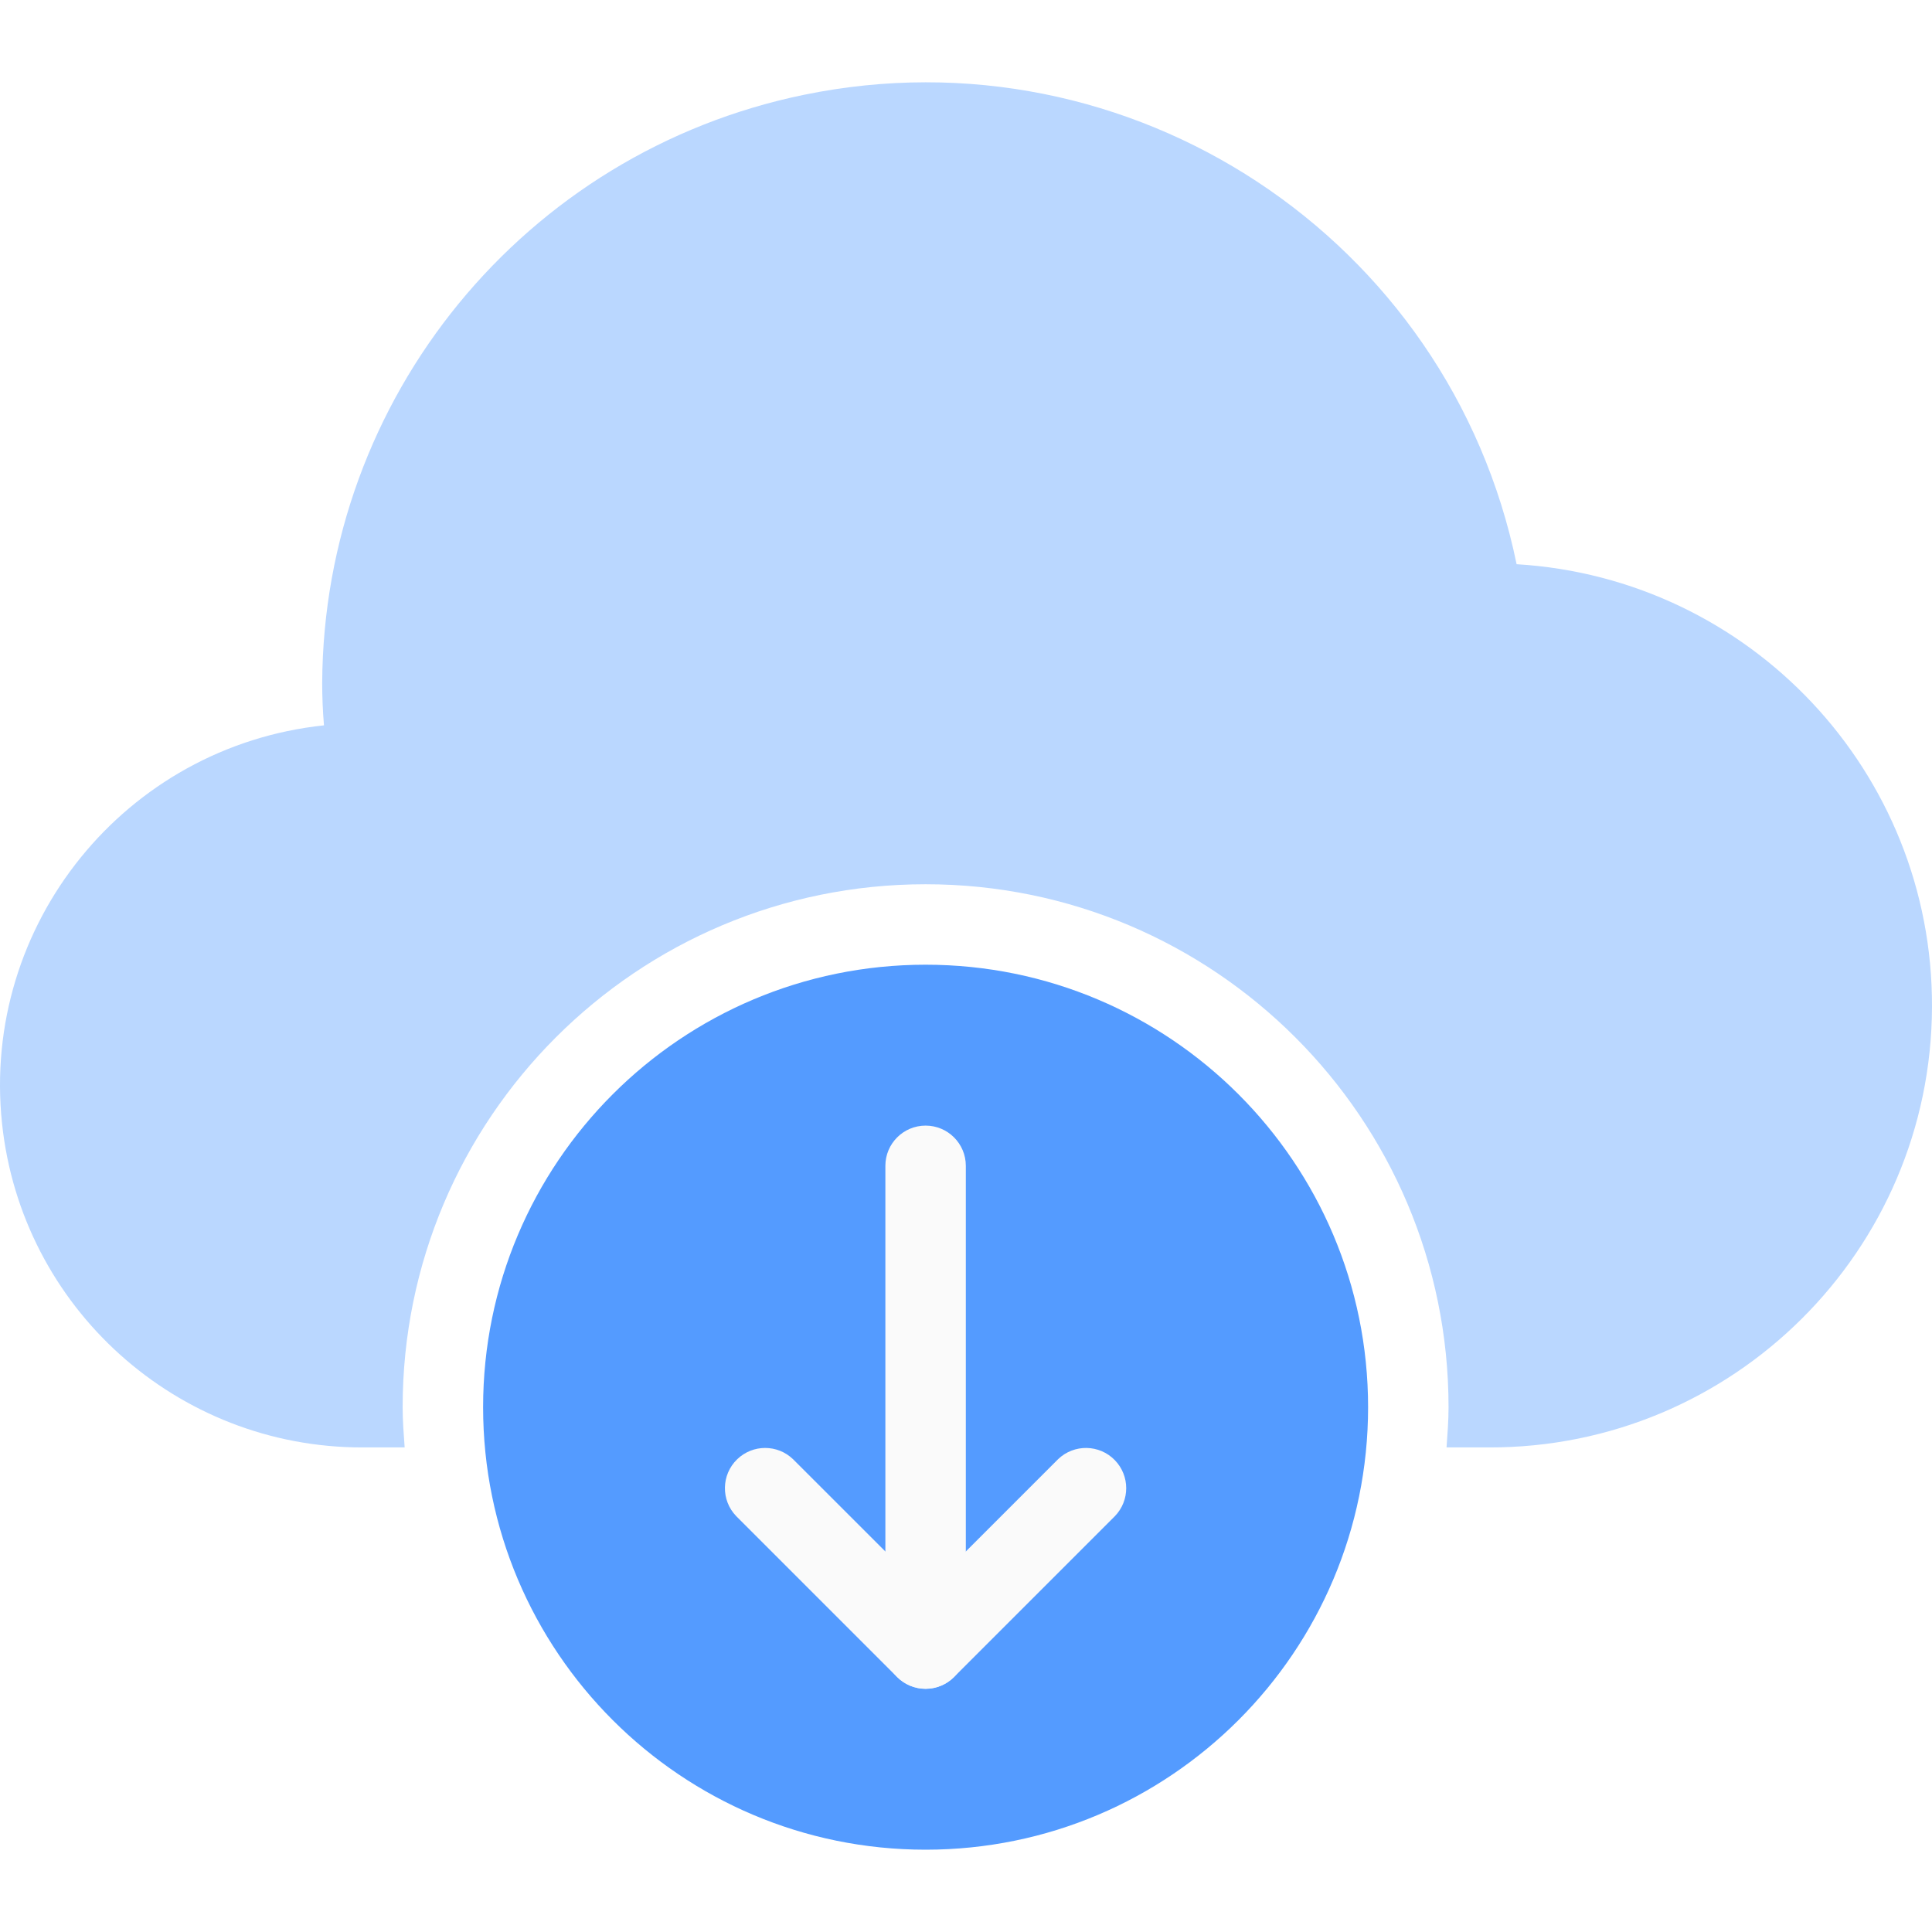
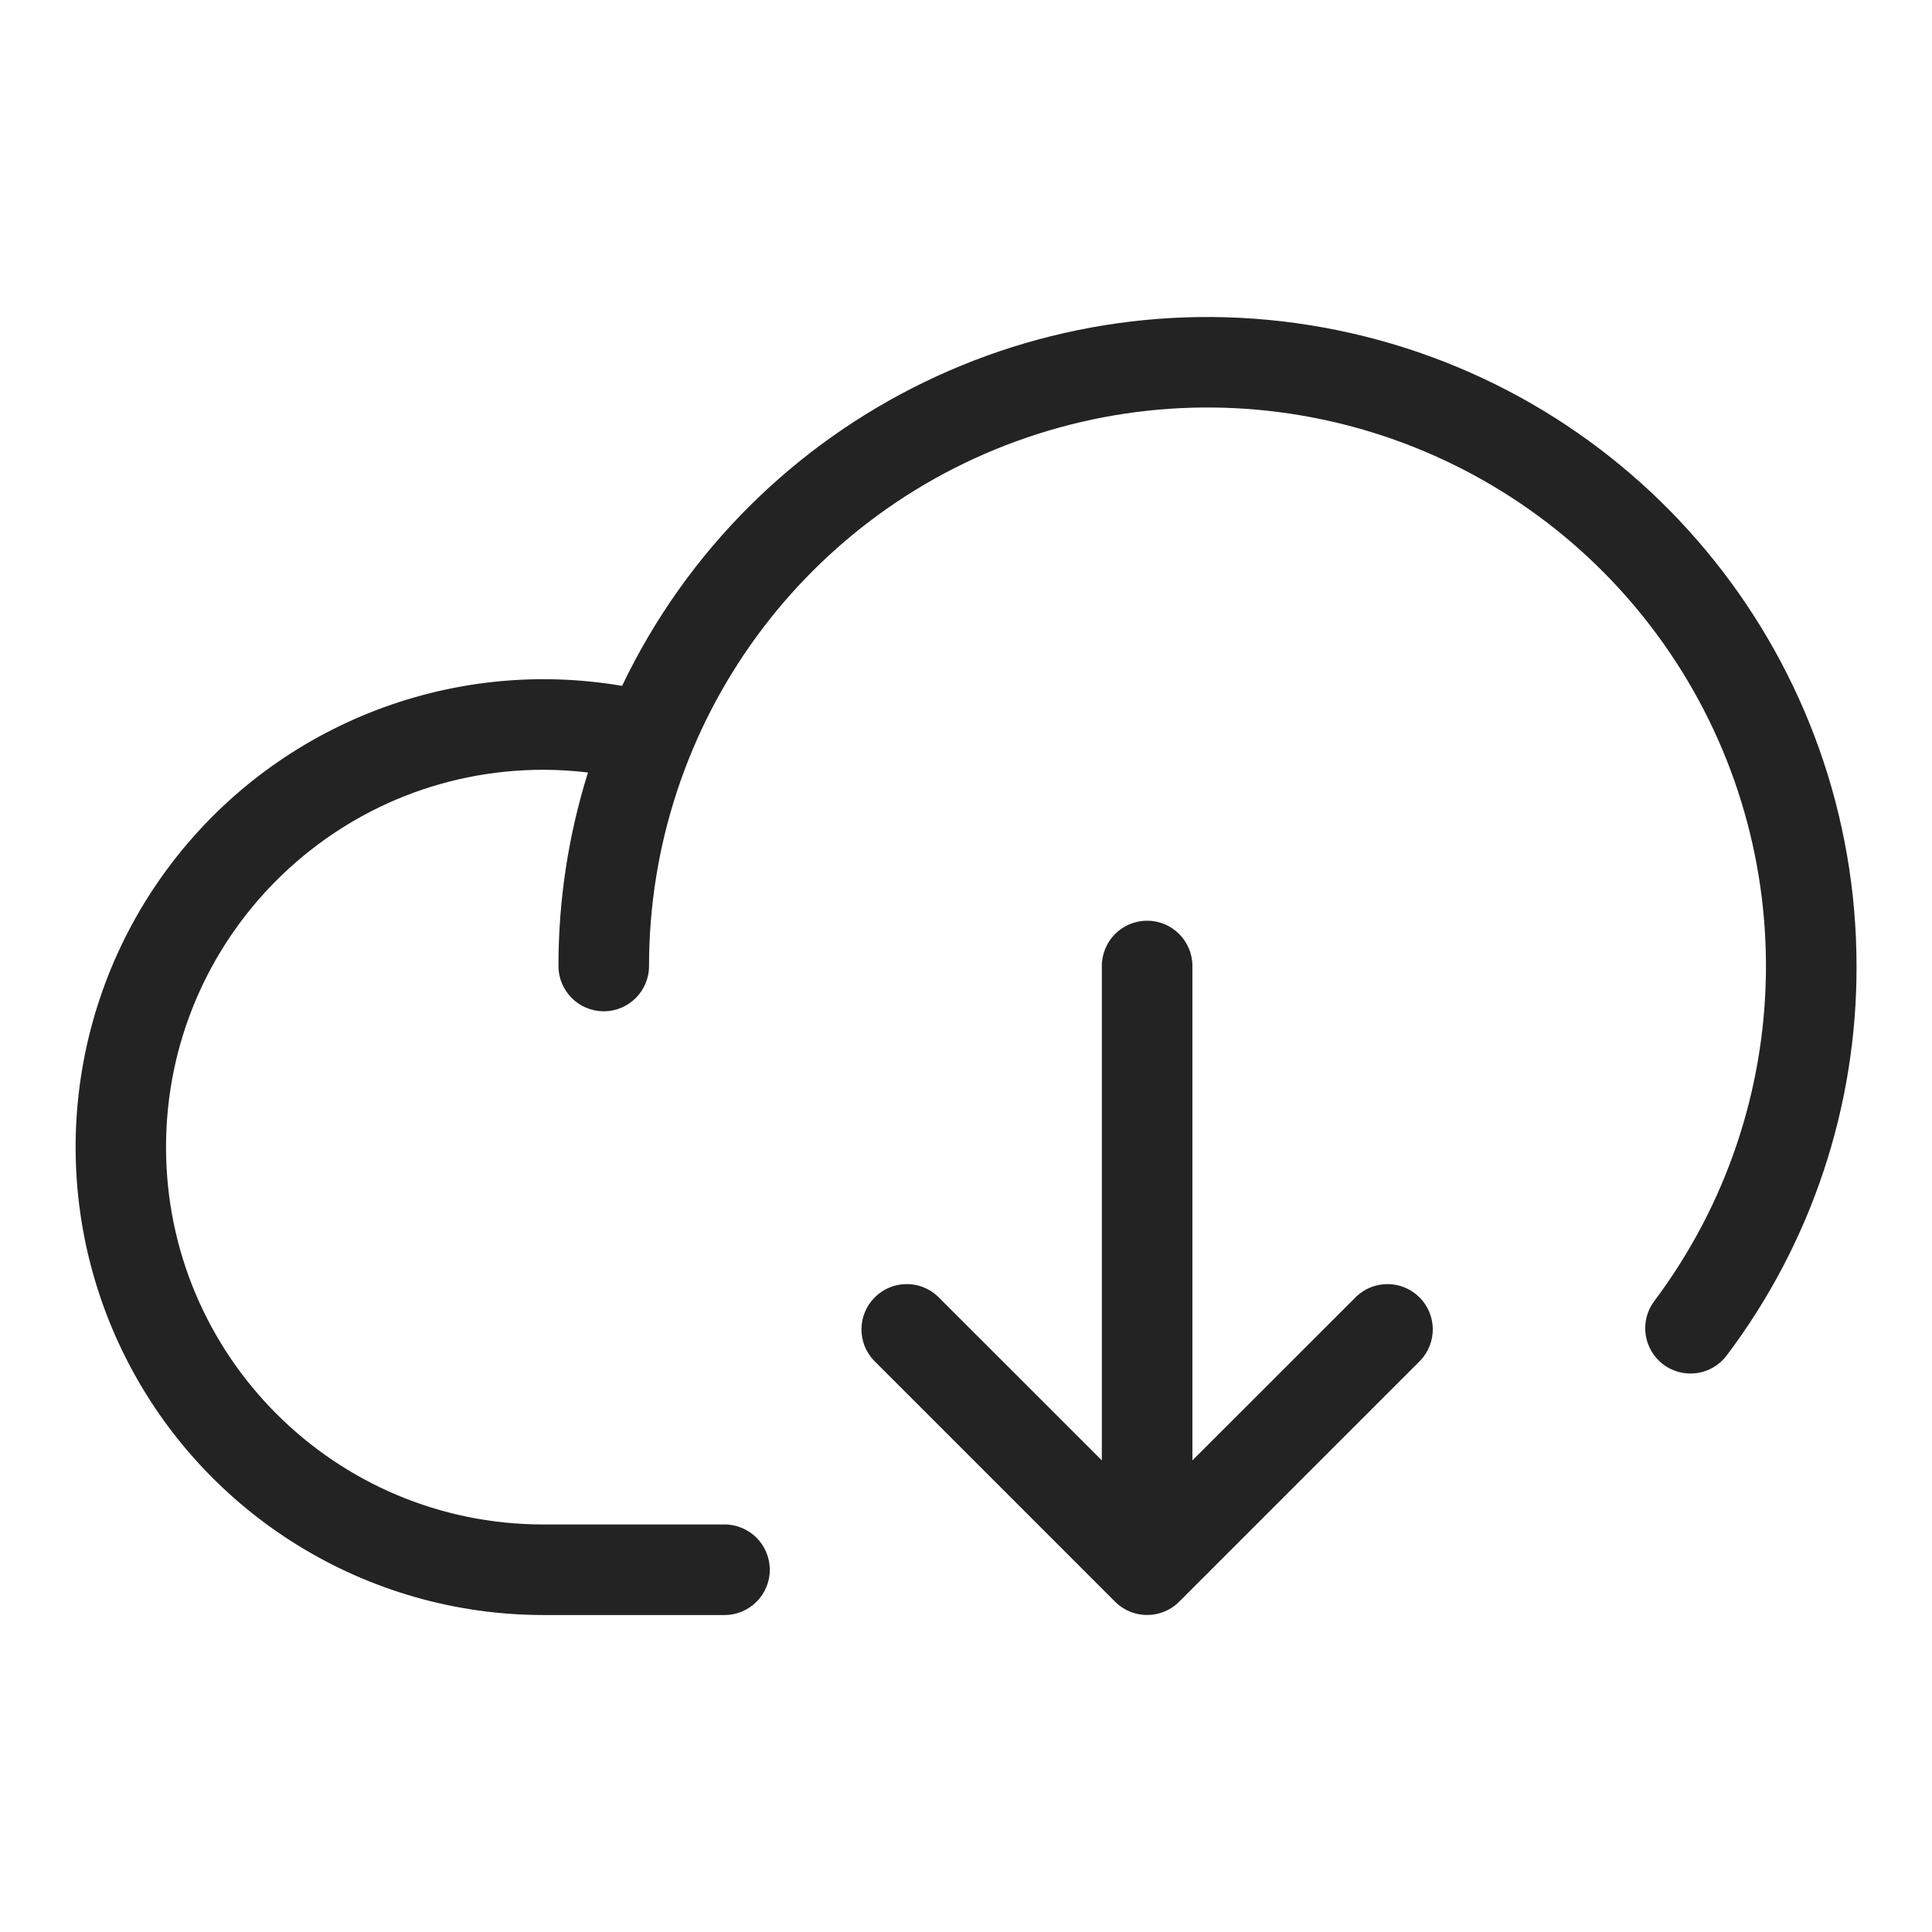
- <svg xmlns="http://www.w3.org/2000/svg" version="1.1" width="512" height="512" x="0" y="0" viewBox="0 0 512.293 512.293" xml:space="preserve">
-   <g>
-     <path d="M402.148 149.606C384.338 63.054 299.735 7.328 213.183 25.138 139.07 40.389 85.774 105.472 85.434 181.136c0 3.605.149 7.296.469 11.2C33.178 197.917-5.04 245.183.541 297.908c5.173 48.87 46.416 85.943 95.559 85.895h11.2c-.256-3.541-.533-7.061-.533-10.667 0-76.583 62.083-138.667 138.667-138.667S384.1 296.553 384.1 373.136c0 3.605-.277 7.125-.533 10.667h11.2c64.73.177 117.348-52.154 117.525-116.885.17-62.111-48.144-113.57-110.144-117.312z" style="" fill="#bad7ff" data-original="#bbdefb" opacity="1" />
-     <circle cx="245.434" cy="373.136" r="117.333" style="" fill="#549bff" data-original="#4caf50" opacity="1" />
-     <path d="M245.434 447.803c-5.891 0-10.667-4.776-10.667-10.667v-128c0-5.891 4.776-10.667 10.667-10.667s10.667 4.776 10.667 10.667v128c-.001 5.891-4.776 10.667-10.667 10.667z" style="" fill="#fafafa" data-original="#fafafa" />
-     <path d="M245.434 447.803a10.663 10.663 0 0 1-7.552-3.115l-42.667-42.667c-4.093-4.237-3.975-10.99.262-15.083a10.666 10.666 0 0 1 14.821 0l35.136 35.115 35.115-35.115c4.237-4.093 10.99-3.975 15.083.262a10.666 10.666 0 0 1 0 14.821l-42.667 42.667a10.672 10.672 0 0 1-7.531 3.115z" style="" fill="#fafafa" data-original="#fafafa" />
-   </g>
+ <svg xmlns="http://www.w3.org/2000/svg" width="32" height="32" fill="#232323" viewBox="0 0 256 256">
+   <path d="M246,128a85.27,85.27,0,0,1-17.2,51.6,6,6,0,1,1-9.6-7.2A74,74,0,1,0,86,128a6,6,0,0,1-12,0,85.54,85.54,0,0,1,3.91-25.64A50.68,50.68,0,0,0,72,102a50,50,0,0,0,0,100H96a6,6,0,0,1,0,12H72A62,62,0,1,1,82.43,90.88,86,86,0,0,1,246,128Zm-66.24,43.76L158,193.51V128a6,6,0,0,0-12,0v65.51l-21.76-21.75a6,6,0,0,0-8.48,8.48l32,32a6,6,0,0,0,8.48,0l32-32a6,6,0,0,0-8.48-8.48Z" />
</svg>
